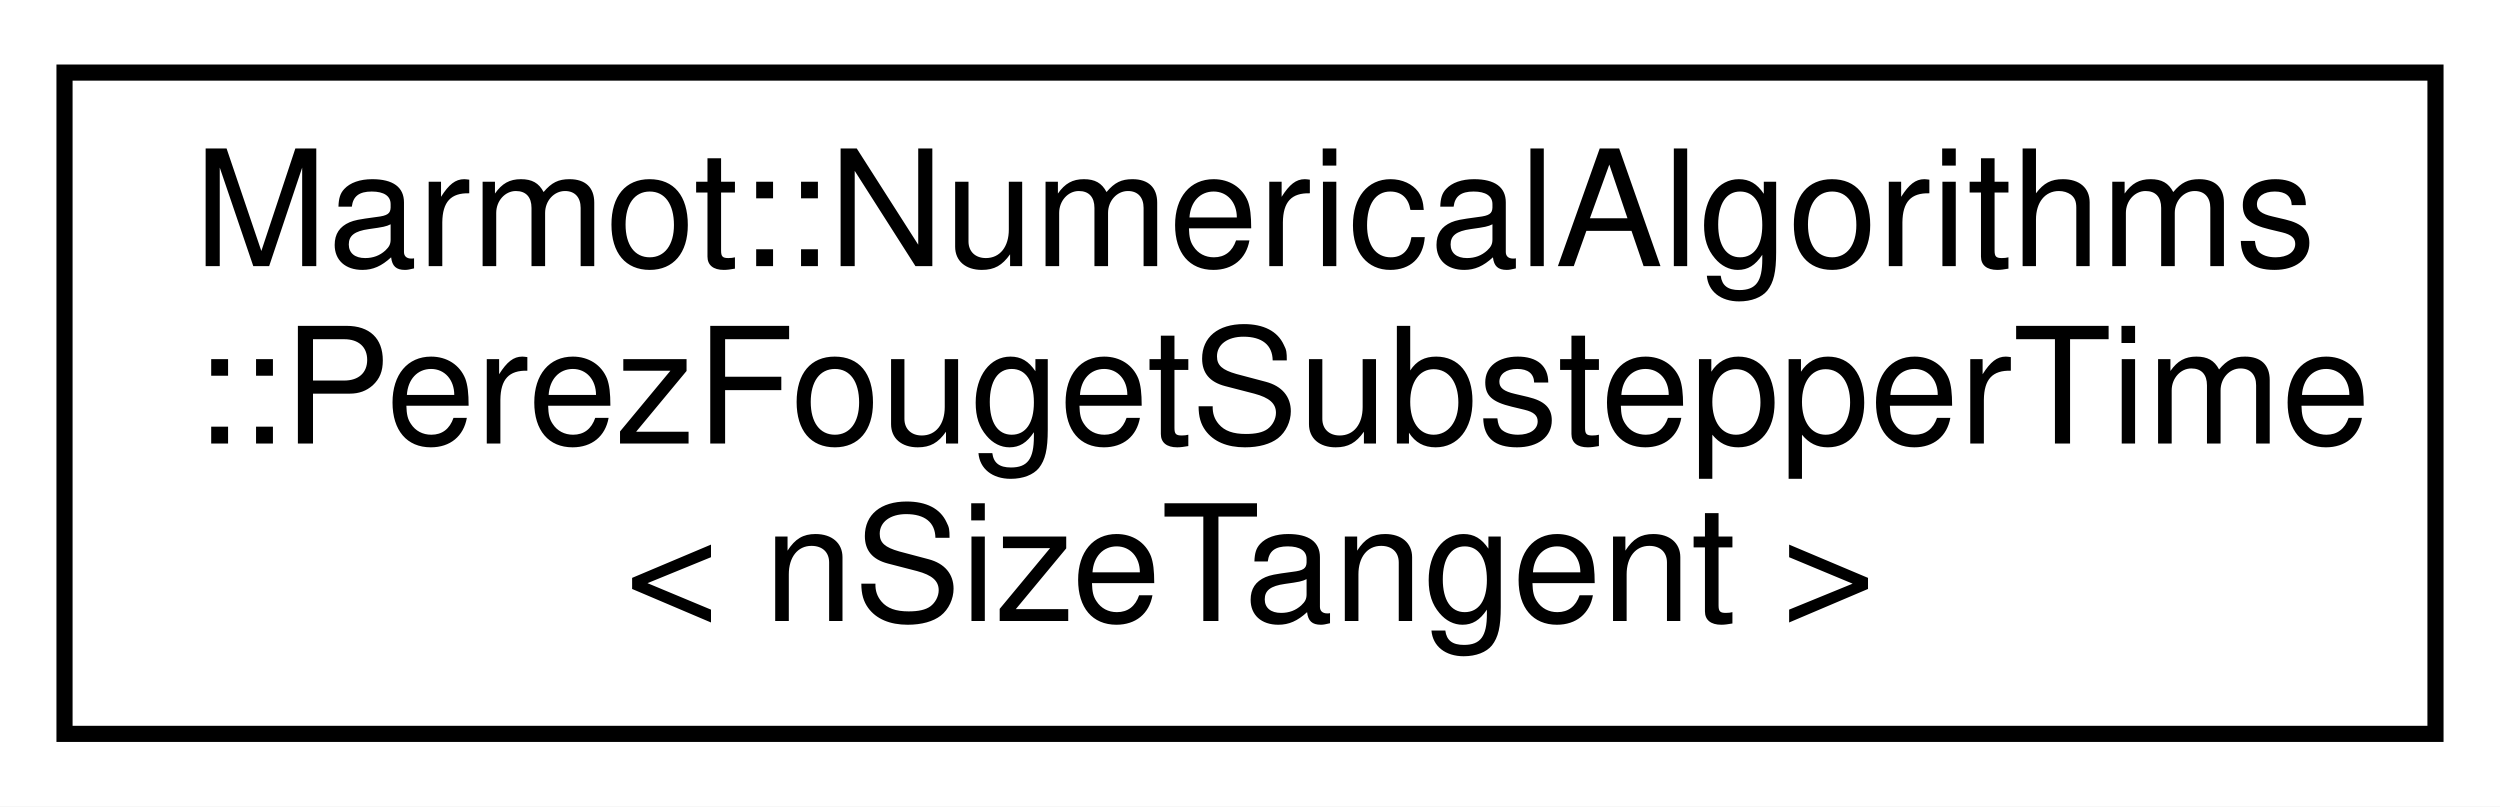
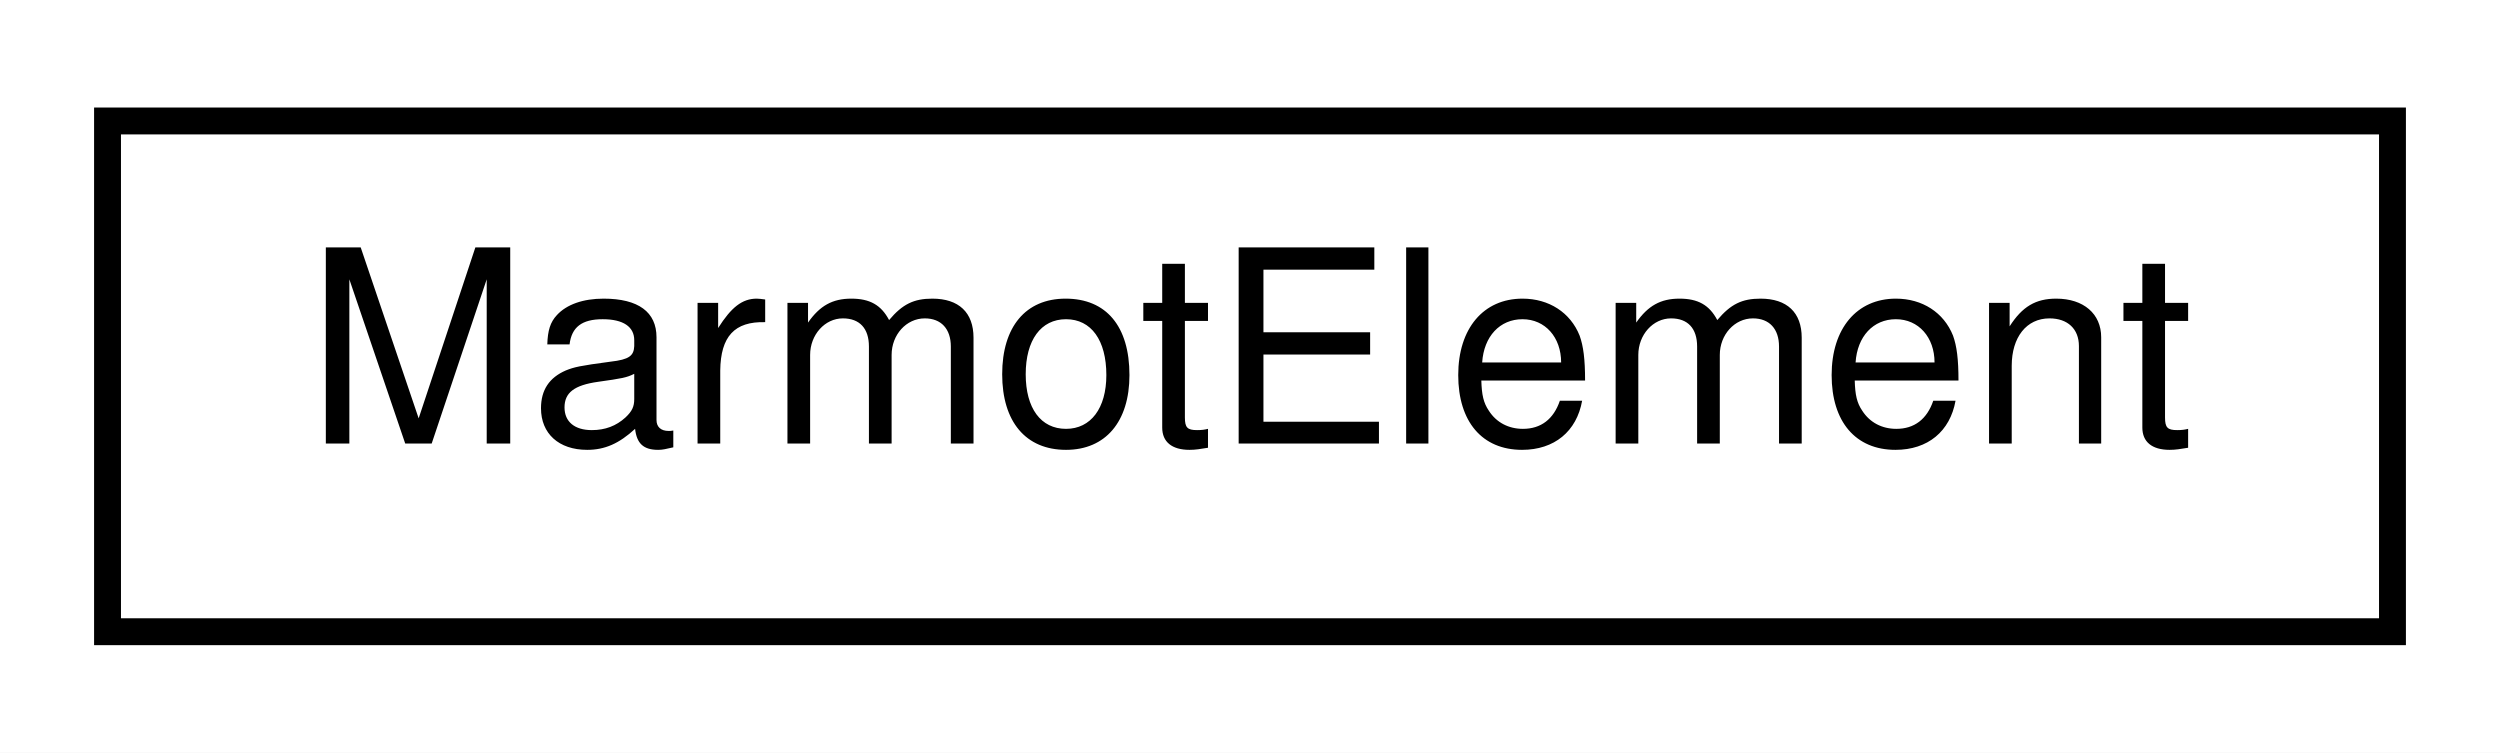
- <svg xmlns="http://www.w3.org/2000/svg" xmlns:xlink="http://www.w3.org/1999/xlink" width="155pt" height="50pt" viewBox="0.00 0.00 155.00 50.00">
-   <g id="graph0" class="graph" transform="scale(1 1) rotate(0) translate(4 46)">
-     <polygon fill="white" stroke="transparent" points="-4,4 -4,-46 151,-46 151,4 -4,4" />
+ <svg xmlns="http://www.w3.org/2000/svg" xmlns:xlink="http://www.w3.org/1999/xlink" width="93pt" height="28pt" viewBox="0.00 0.00 93.00 28.00">
+   <g id="graph0" class="graph" transform="scale(1 1) rotate(0) translate(4 24)">
+     <polygon fill="white" stroke="transparent" points="-4,4 -4,-24 89,-24 89,4 -4,4" />
    <g id="node1" class="node">
      <g id="a_node1">
-         <a xlink:href="classMarmot_1_1NumericalAlgorithms_1_1PerezFougetSubstepperTime.html" target="_top" xlink:title=" ">
-           <polygon fill="white" stroke="black" points="0,-0.5 0,-41.5 147,-41.5 147,-0.5 0,-0.5" />
-           <text text-anchor="start" x="8" y="-29.5" font-family="Helvetica,sans-Serif" font-size="10.00">Marmot::NumericalAlgorithms</text>
-           <text text-anchor="start" x="8" y="-18.5" font-family="Helvetica,sans-Serif" font-size="10.00">::PerezFougetSubstepperTime</text>
-           <text text-anchor="middle" x="73.5" y="-7.5" font-family="Helvetica,sans-Serif" font-size="10.00">&lt; nSizeTangent &gt;</text>
+         <a xlink:href="classMarmotElement.html" target="_top" xlink:title=" ">
+           <polygon fill="white" stroke="black" points="0,-0.5 0,-19.5 85,-19.5 85,-0.5 0,-0.5" />
+           <text text-anchor="middle" x="42.5" y="-7.5" font-family="Helvetica,sans-Serif" font-size="10.00">MarmotElement</text>
        </a>
      </g>
    </g>
  </g>
</svg>
